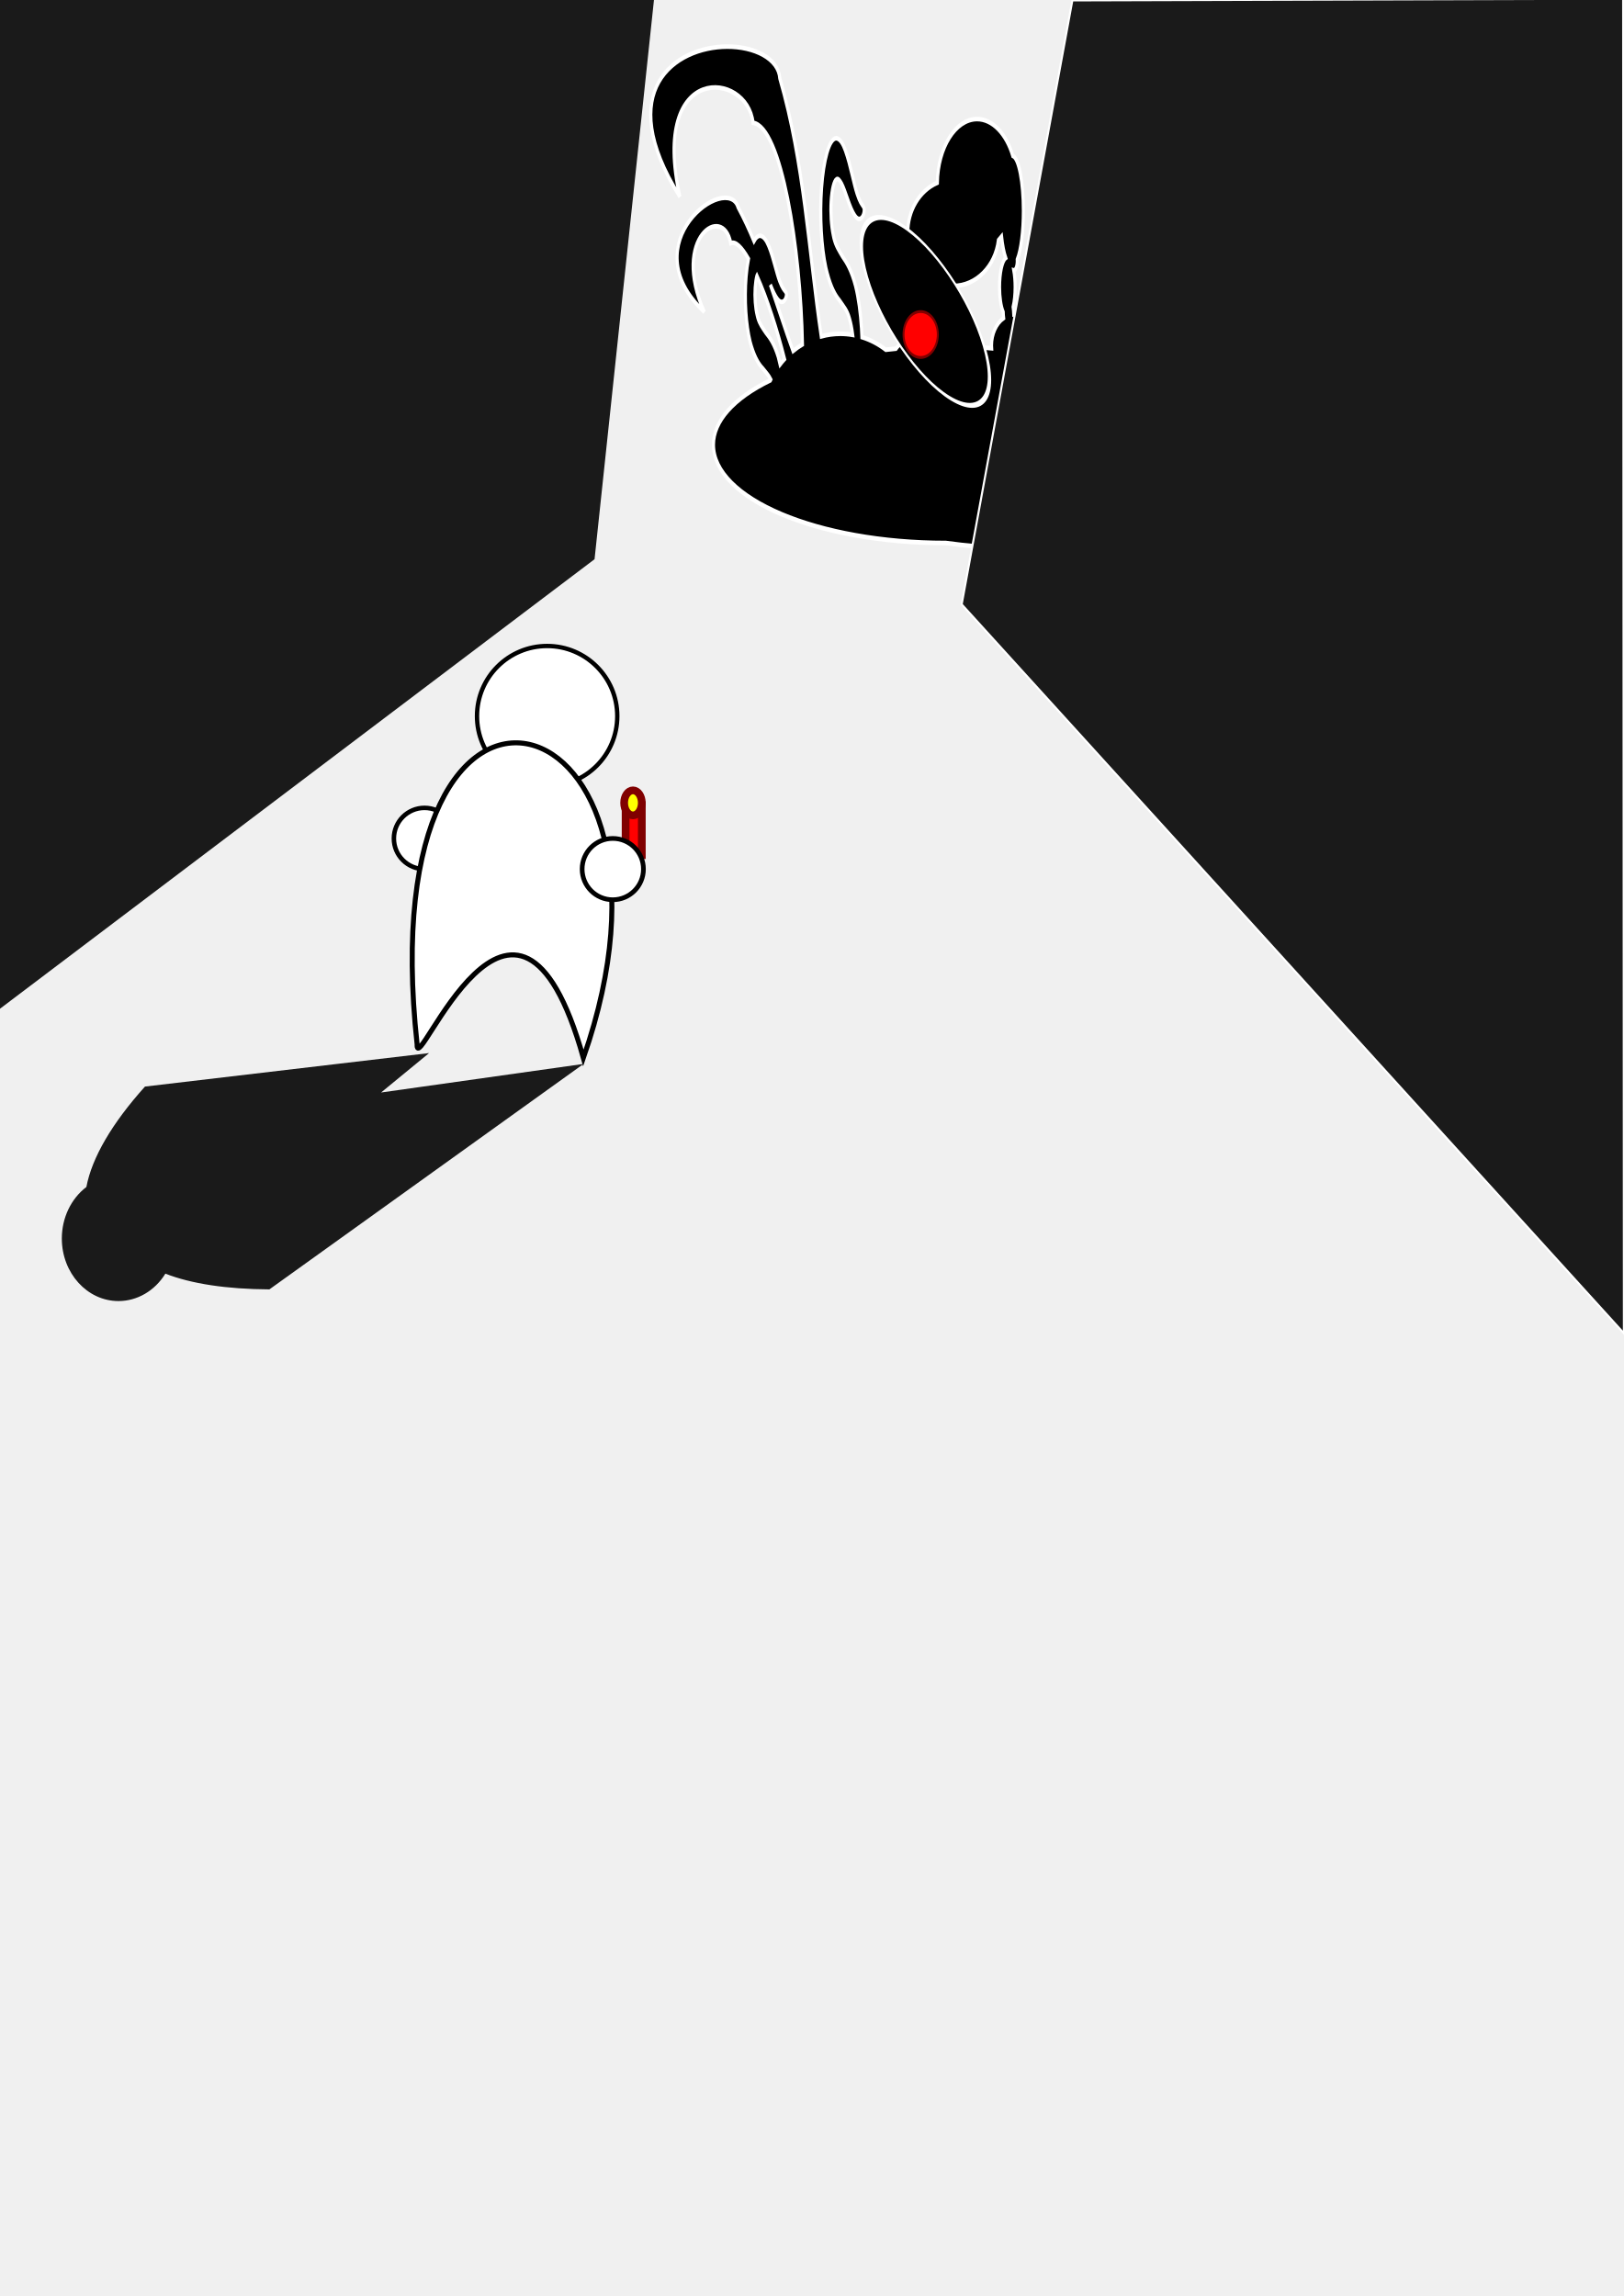
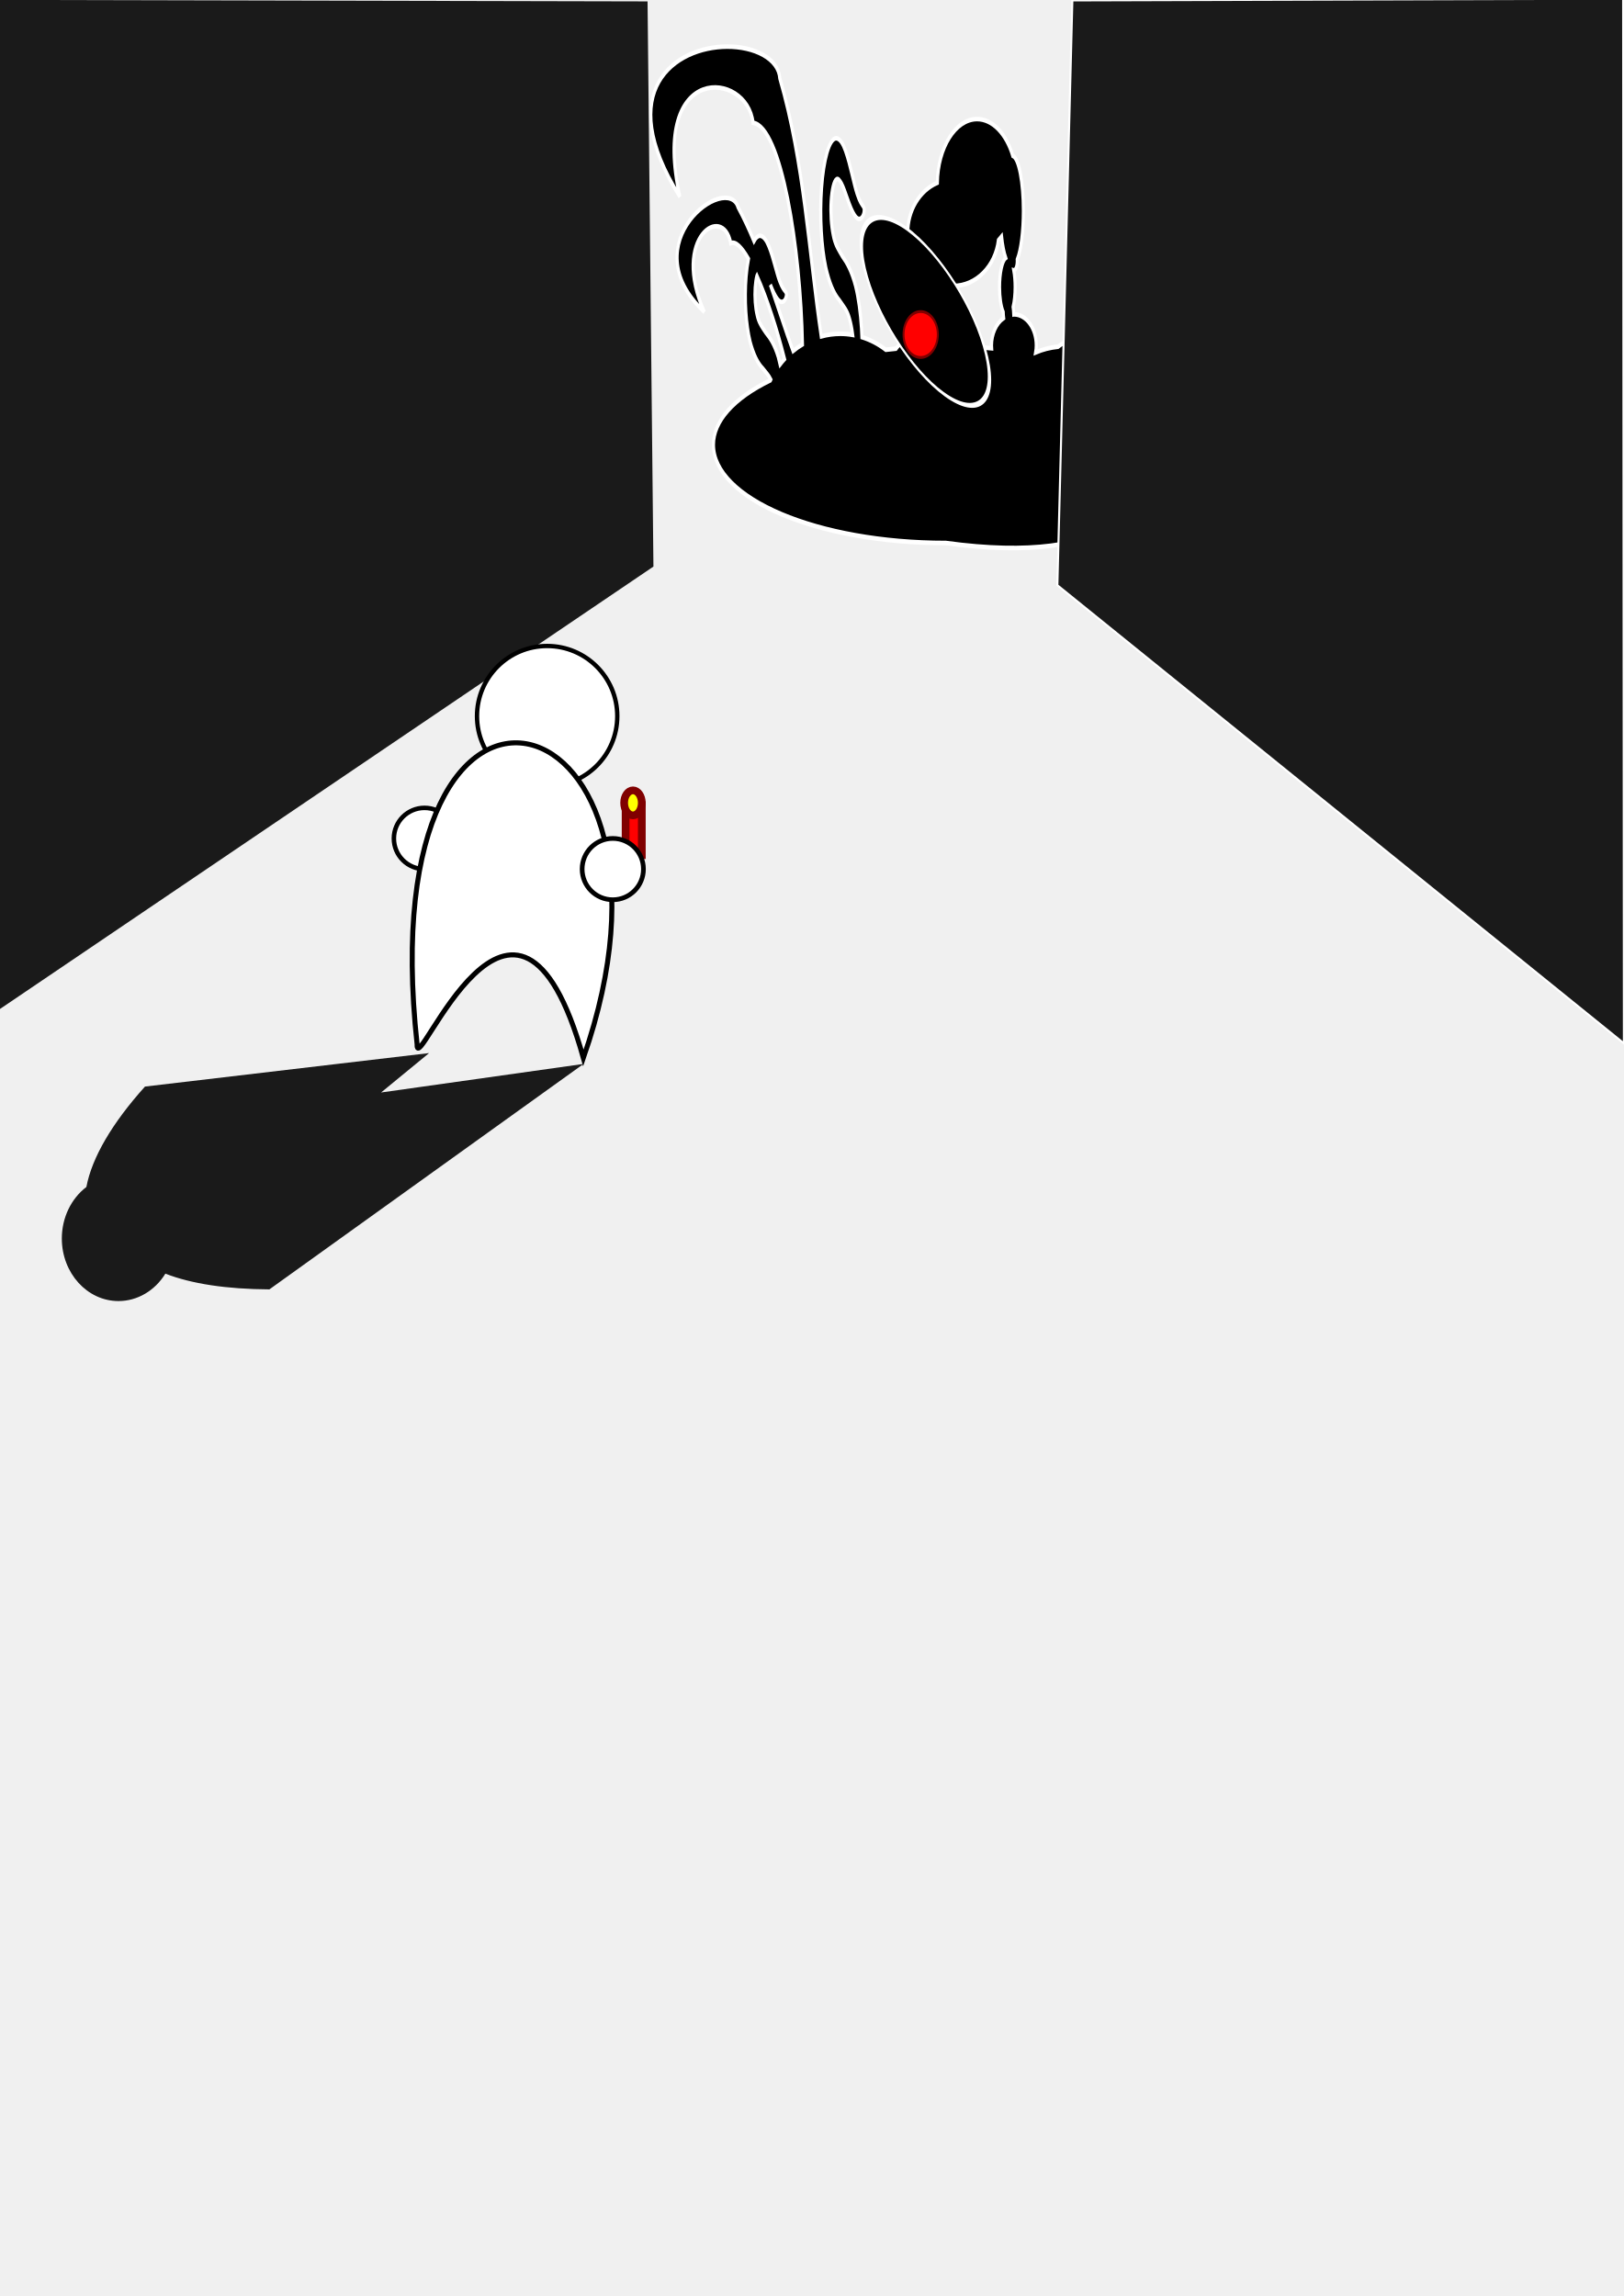
<svg xmlns="http://www.w3.org/2000/svg" width="210mm" height="297mm" viewBox="0 0 210 297" version="1.1" id="svg5" xml:space="preserve">
  <defs id="defs2" />
  <g id="layer1">
    <g id="g851" transform="translate(-39.88674,-3.030982)">
      <g id="g993" transform="matrix(0.9993393,0,0,1.203933,3.870421,-159.0302)">
        <g id="layer1-5" transform="matrix(0.4035865,0,0,0.491274,119.2331,124.4878)">
          <path id="path4486" style="fill:#000000;stroke:#ffffff;stroke-width:1;paint-order:fill markers stroke" d="M 26.996,30.8 C 10.401,30.852 -9.512,40.265 11.865,63.615 2.18,34.003 33.643,36.156 35.353,47.458 c 9.125,0.875 15.261,27.432 15.843,48.464 -1.052,0.431 -2.062,0.919 -3.023,1.458 -2.522,-4.735 -4.812,-9.644 -7.276,-14.51 0.032,0.054 0.066,0.111 0.098,0.163 0.769,1.305 1.46,2.318 2.208,2.981 1.235,1.125 2.192,0.514 2.593,-0.13 0.205,-0.334 0.282,-0.676 0.258,-0.924 -0.024,-0.256 -0.149,-0.427 -0.342,-0.605 -0.47,-0.424 -0.95,-0.705 -1.819,-2.254 -0.526,-0.954 -0.918,-1.972 -1.598,-3.621 -0.487,-1.212 -1.13,-2.773 -1.936,-4.099 -0.726,-1.224 -1.684,-2.198 -2.83,-2.223 -0.641,0.034 -1.285,0.427 -1.885,1.182 C 34.093,70.802 32.415,68.318 30.531,65.927 27.237,58.177 -3.782,73.705 19.721,88.828 8.879,72.518 25.834,65.042 28.201,73.778 c 1.578,-0.468 3.567,0.905 5.686,3.414 -0.331,1.168 -0.595,2.49 -0.768,3.94 -0.29,2.457 -0.325,5.111 -0.078,7.676 0.239,2.464 0.713,4.737 1.385,6.59 0.129,0.332 0.26,0.646 0.394,0.946 1.217,2.728 2.568,4.059 3.69,4.862 1.036,0.914 1.882,1.483 2.536,2.385 -0.043,0.063 -0.085,0.126 -0.126,0.189 -11.747,3.904 -18.231,8.898 -18.264,14.068 8e-5,11.882 33.371,21.513 74.536,21.513 108.751,10.223 57.097,-54.807 35.954,-42.931 -2.495,0.174 -4.92,0.596 -7.169,1.25 0.124,-0.504 0.186,-1.019 0.187,-1.536 7e-5,-3.751 -3.211,-6.792 -7.173,-6.792 -0.011,8.43e-4 -0.022,0.002 -0.033,0.003 -0.038,-0.577 -0.109,-1.126 -0.21,-1.616 0.416,-1.191 0.647,-2.741 0.649,-4.35 -1.1e-4,-1.31 -0.152,-2.589 -0.437,-3.67 0.01,9.57e-4 0.02,0.002 0.03,0.002 0.603,2.48e-4 1.093,-0.915 1.092,-2.044 -8e-5,-0.106 -0.005,-0.212 -0.013,-0.316 1.207,-2.093 1.963,-6.178 1.967,-10.631 -7e-5,-6.283 -1.478,-11.519 -3.401,-12.046 -2.144,-4.921 -6.584,-8.039 -11.449,-8.039 -6.89,0.005 -12.53,6.174 -12.741,13.934 -5.701,1.705 -9.478,6.053 -9.478,10.911 2.23e-4,6.436 6.539,11.653 14.604,11.653 7.267,-3.24e-4 13.428,-4.264 14.456,-10.004 0.348,-0.247 0.685,-0.513 1.01,-0.797 0.311,1.929 0.776,3.548 1.346,4.688 -1.158,0.631 -1.988,3.284 -1.989,6.36 0.006,2.222 0.449,4.281 1.174,5.46 0.015,0.464 0.062,0.913 0.138,1.316 -2.369,1.155 -3.867,3.457 -3.89,5.98 10e-4,0.21 0.013,0.42 0.035,0.628 -0.841,-0.054 -1.685,-0.104 -2.532,-0.15 -2.654,-2.278 -8.045,-3.714 -13.938,-3.715 -6.107,0.002 -11.65,1.544 -14.189,3.949 -1.102,0.072 -2.198,0.151 -3.288,0.237 -2.323,-1.235 -4.906,-2.166 -7.641,-2.754 -0.036,-0.637 -0.079,-1.278 -0.138,-1.923 -0.311,-3.355 -0.939,-6.651 -1.905,-9.279 -1.334,-3.419 -2.812,-5.109 -4.206,-6.452 -1.078,-1.263 -2.141,-2.332 -2.744,-4.039 -0.067,-0.19 -0.129,-0.388 -0.185,-0.595 -0.317,-1.012 -0.557,-2.26 -0.669,-3.513 -0.118,-1.293 -0.127,-2.699 -0.021,-3.898 0.107,-1.254 0.338,-2.442 0.628,-3.246 0.305,-0.861 0.713,-1.446 1.094,-1.59 0.461,-0.275 1.052,0.253 1.61,0.93 0.613,0.783 1.308,2.202 1.916,3.356 0.813,1.591 1.545,2.825 2.336,3.633 1.306,1.371 2.319,0.626 2.743,-0.159 0.217,-0.407 0.298,-0.824 0.273,-1.127 -0.026,-0.312 -0.158,-0.52 -0.362,-0.737 -0.497,-0.517 -1.005,-0.86 -1.924,-2.747 -0.556,-1.162 -0.971,-2.403 -1.69,-4.414 -0.515,-1.478 -1.196,-3.38 -2.048,-4.996 -0.768,-1.492 -1.781,-2.678 -2.993,-2.709 -1.02,0.062 -2.049,1.11 -2.911,3.171 -0.808,1.944 -1.43,4.62 -1.756,7.766 -0.307,2.994 -0.344,6.229 -0.082,9.354 0.253,3.003 0.754,5.773 1.465,8.032 0.136,0.404 0.275,0.788 0.417,1.153 1.287,3.324 2.717,4.947 3.903,5.925 1.437,1.46 2.529,2.195 3.269,4.072 0.421,0.953 0.768,2.196 1.02,3.535 -1.323,-0.16 -2.66,-0.24 -4,-0.24 -2.054,0.004 -4.099,0.196 -6.092,0.572 C 53.188,75.645 51.763,56.211 43.934,37.765 43.472,33.314 35.689,30.773 26.996,30.8 Z m 9.599,50.107 c 3.234,4.964 6.49,11.784 8.865,18.234 -0.496,0.373 -0.972,0.762 -1.425,1.165 -0.183,-0.575 -0.384,-1.125 -0.603,-1.643 -1.261,-2.806 -2.659,-4.192 -3.977,-5.294 -1.019,-1.037 -2.024,-1.913 -2.594,-3.313 -0.063,-0.156 -0.122,-0.319 -0.175,-0.489 -0.3,-0.83 -0.526,-1.853 -0.633,-2.882 -0.112,-1.061 -0.12,-2.215 -0.02,-3.199 0.097,-0.987 0.302,-1.921 0.561,-2.578 z" />
          <ellipse style="fill:#000000;stroke:#ffffff;stroke-width:1.079;stroke-dasharray:none;paint-order:fill markers stroke" id="path11684" transform="matrix(0.388441,0.9214736,0.9240402,0.3822954,0,0)" cx="67.331" cy="69.766" rx="20.617" ry="20.471" />
          <ellipse style="fill:#ff0000;stroke:#800000;stroke-width:0.623;stroke-dasharray:none;paint-order:fill markers stroke" id="path11688" cx="89.1" cy="93.764" rx="5.495" ry="5.02" />
        </g>
      </g>
-       <path style="fill:#1a1a1a;stroke:none;stroke-width:0.265;stroke-dasharray:none;paint-order:fill markers stroke" d="M 39.487,133.816 116.783,75.368 124.589,1.879 39.677,3.021 Z" id="path2771" />
-       <path style="fill:#1a1a1a;stroke:#ffffff;stroke-width:0.265;stroke-dasharray:none;paint-order:fill markers stroke" d="m 178.58,3.084 71.235,-0.217 0.098,172.633 -85.648,-94.29 z" id="path2773" />
+       <path style="fill:#1a1a1a;stroke:none;stroke-width:0.265;stroke-dasharray:none;paint-order:fill markers stroke" d="M 39.487,133.816 124.398,76.319 123.637,3.212 39.677,3.021 Z" id="path2771" />
+       <path style="fill:#1a1a1a;stroke:#ffffff;stroke-width:0.265;stroke-dasharray:none;paint-order:fill markers stroke" d="m 178.58,3.084 71.235,-0.217 0.098,135.127 -73.273,-59.259 z" id="path2773" />
      <rect style="fill:#ff0000;stroke:#800000;stroke-width:1;paint-order:fill markers stroke" id="rect3979" width="2.094" height="6.473" x="120.8" y="107.171" />
      <g id="g1927" transform="translate(-26.46346,6.853846)">
        <g id="g1744" transform="translate(35.03077,-24.94038)">
          <circle style="fill:#ffffff;stroke:#000000;stroke-width:0.583;paint-order:fill markers stroke" id="path1104" cx="86.223" cy="129.581" r="3.961" />
          <circle style="fill:#ffffff;stroke:#000000;stroke-width:0.564;paint-order:fill markers stroke" id="path896" cx="102.084" cy="113.751" r="9.071" />
          <path style="fill:#ffffff;stroke:#000000;stroke-width:0.647;paint-order:fill markers stroke" d="m 106.77,157.97 c -8.808,-31.372 -21.691,3.099 -21.502,-1.741 -6.415,-58.715 37.973,-45.394 21.502,1.741 z" id="path1006" />
          <circle style="fill:#ffffff;stroke:#000000;stroke-width:0.607;paint-order:fill markers stroke" id="path1106" cx="110.574" cy="133.54" r="3.965" />
        </g>
        <path id="path1906" style="fill:#1a1a1a;stroke:none;stroke-width:1.386;paint-order:fill markers stroke" d="m 121.844,132.4 -36.742,4.33 a 18.594,49.375 62.223 0 0 -7.58,12.991 8.091,7.33 90 0 0 -3.176,6.665 8.091,7.33 90 0 0 7.33,8.091 8.091,7.33 90 0 0 6.063,-3.546 20.651,64.042 70.14 0 0 13.453,2.035 l 40.633,-29.165 -26.187,3.696 z" />
      </g>
      <ellipse style="fill:#ffff00;stroke:#800000;stroke-width:1;paint-order:fill markers stroke" id="path4033" cx="121.752" cy="106.886" rx="1.142" ry="1.618" />
    </g>
  </g>
</svg>
